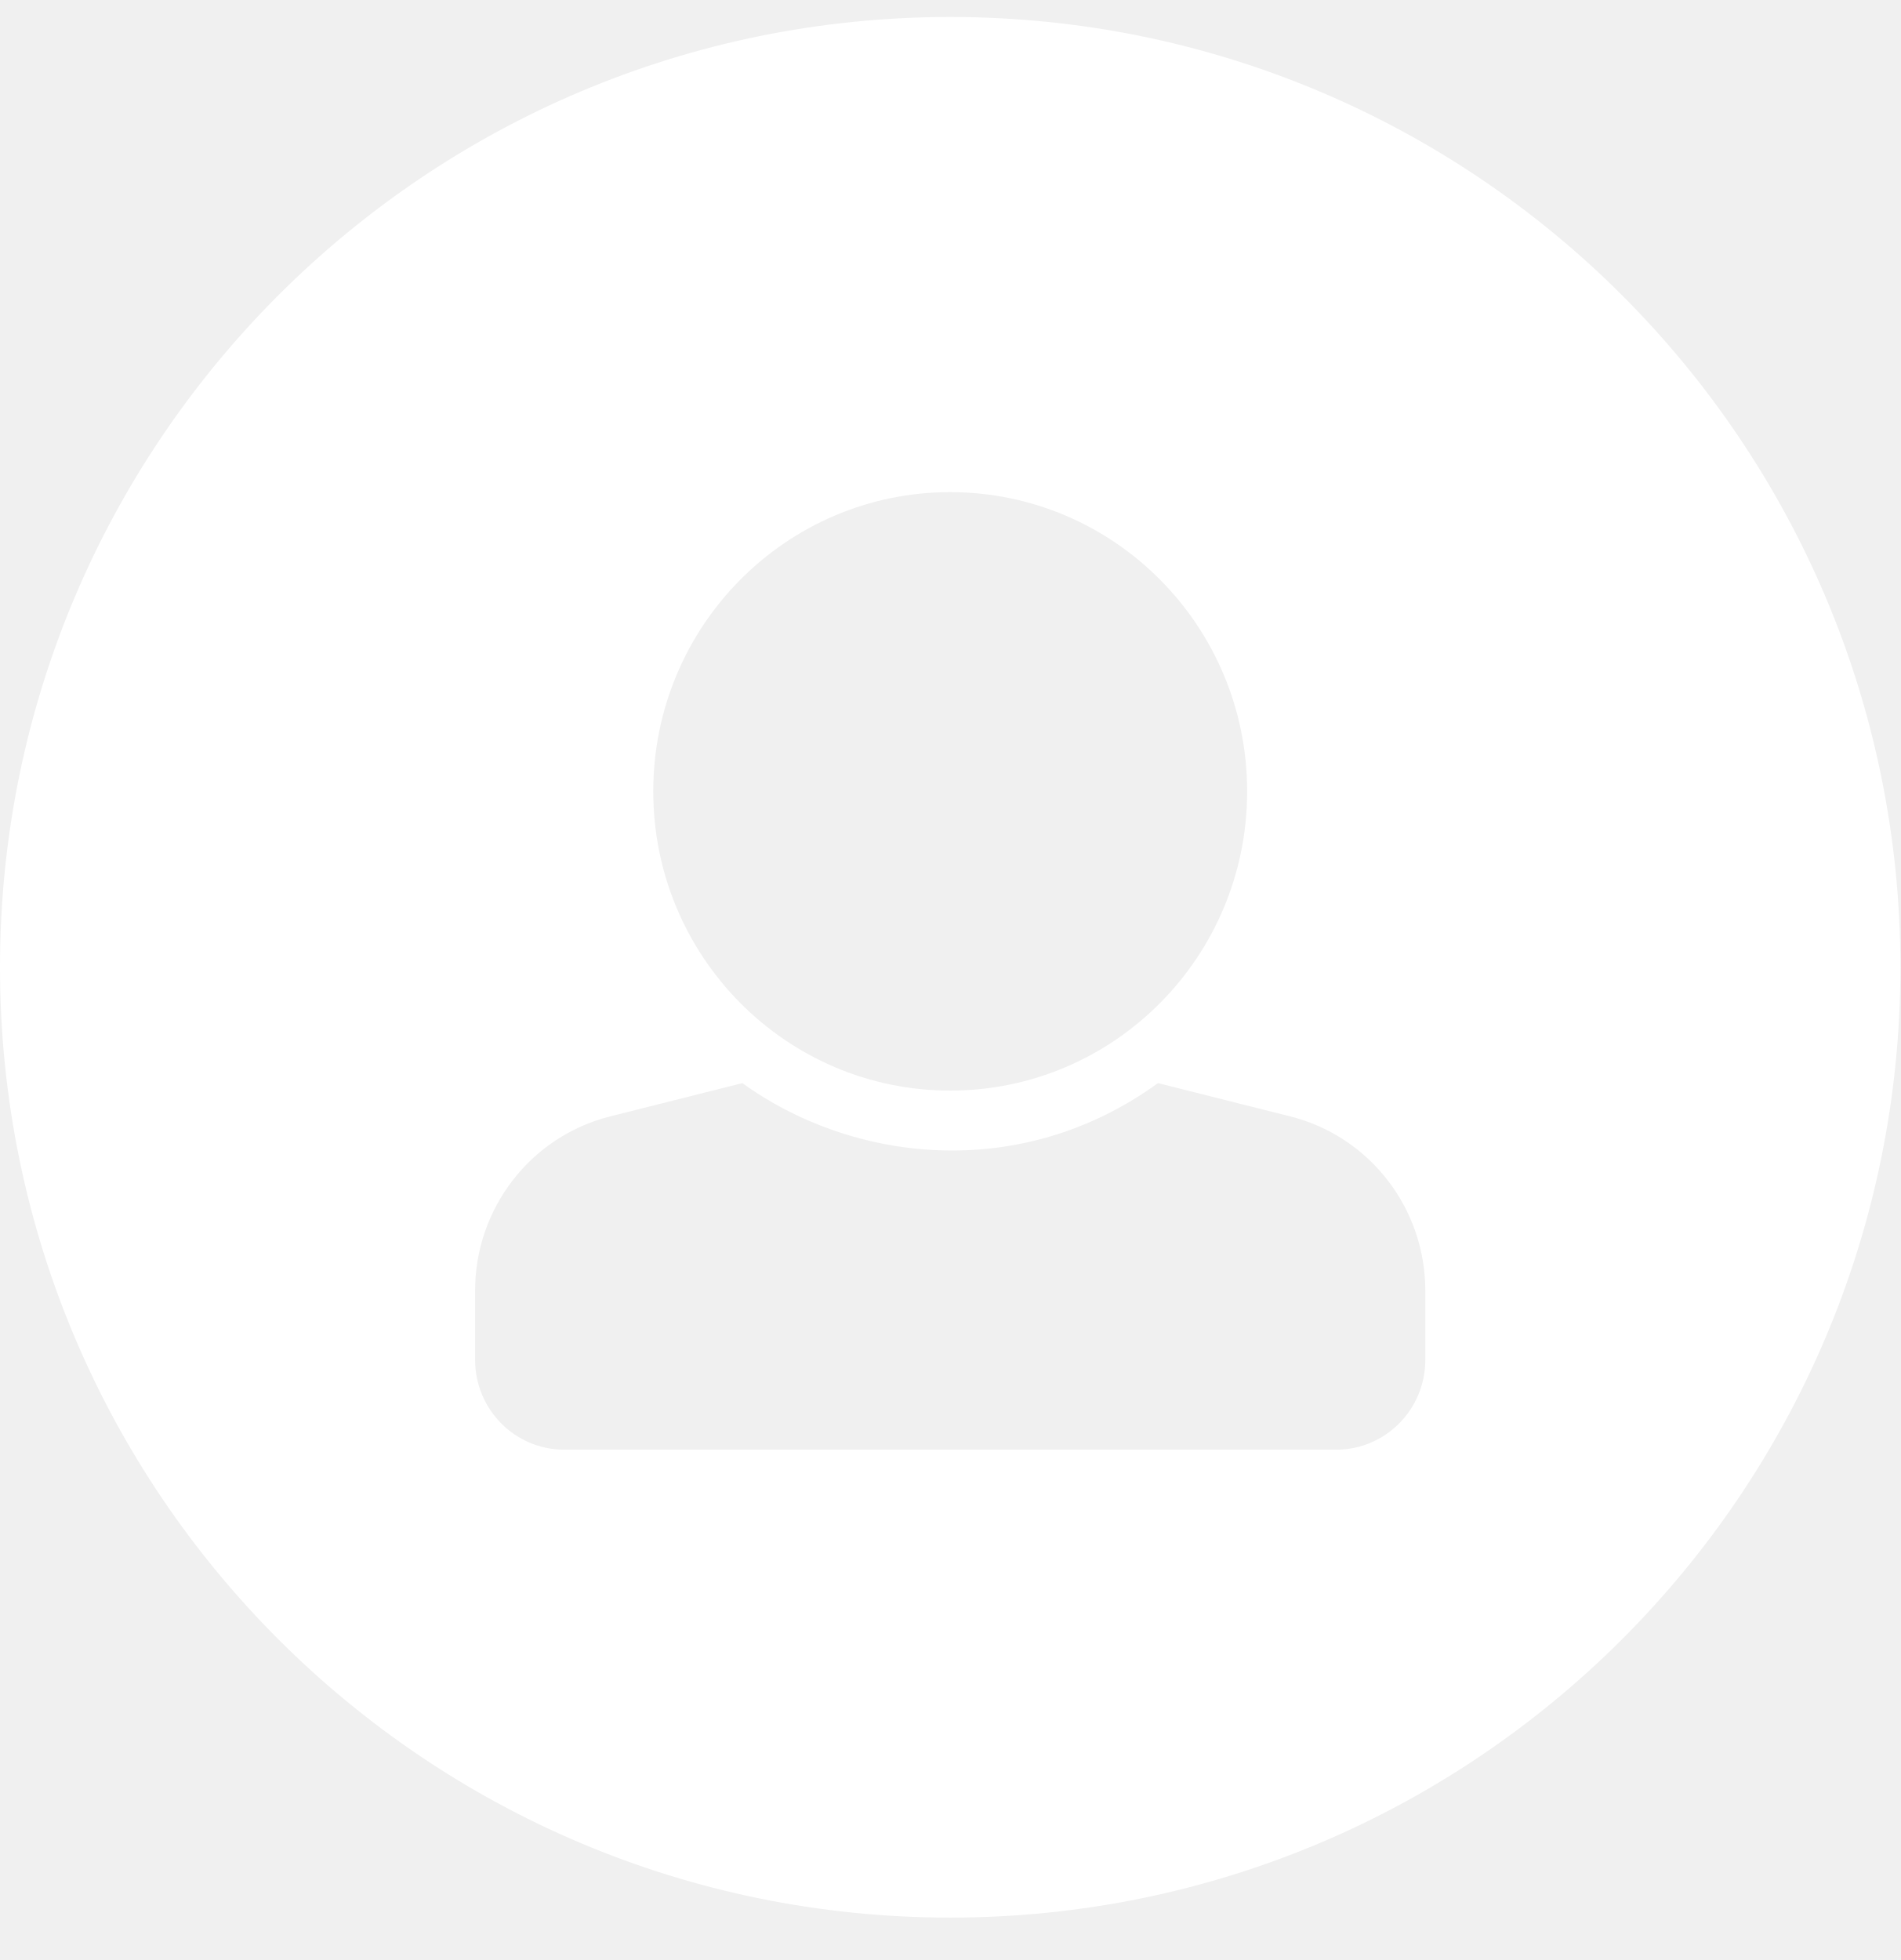
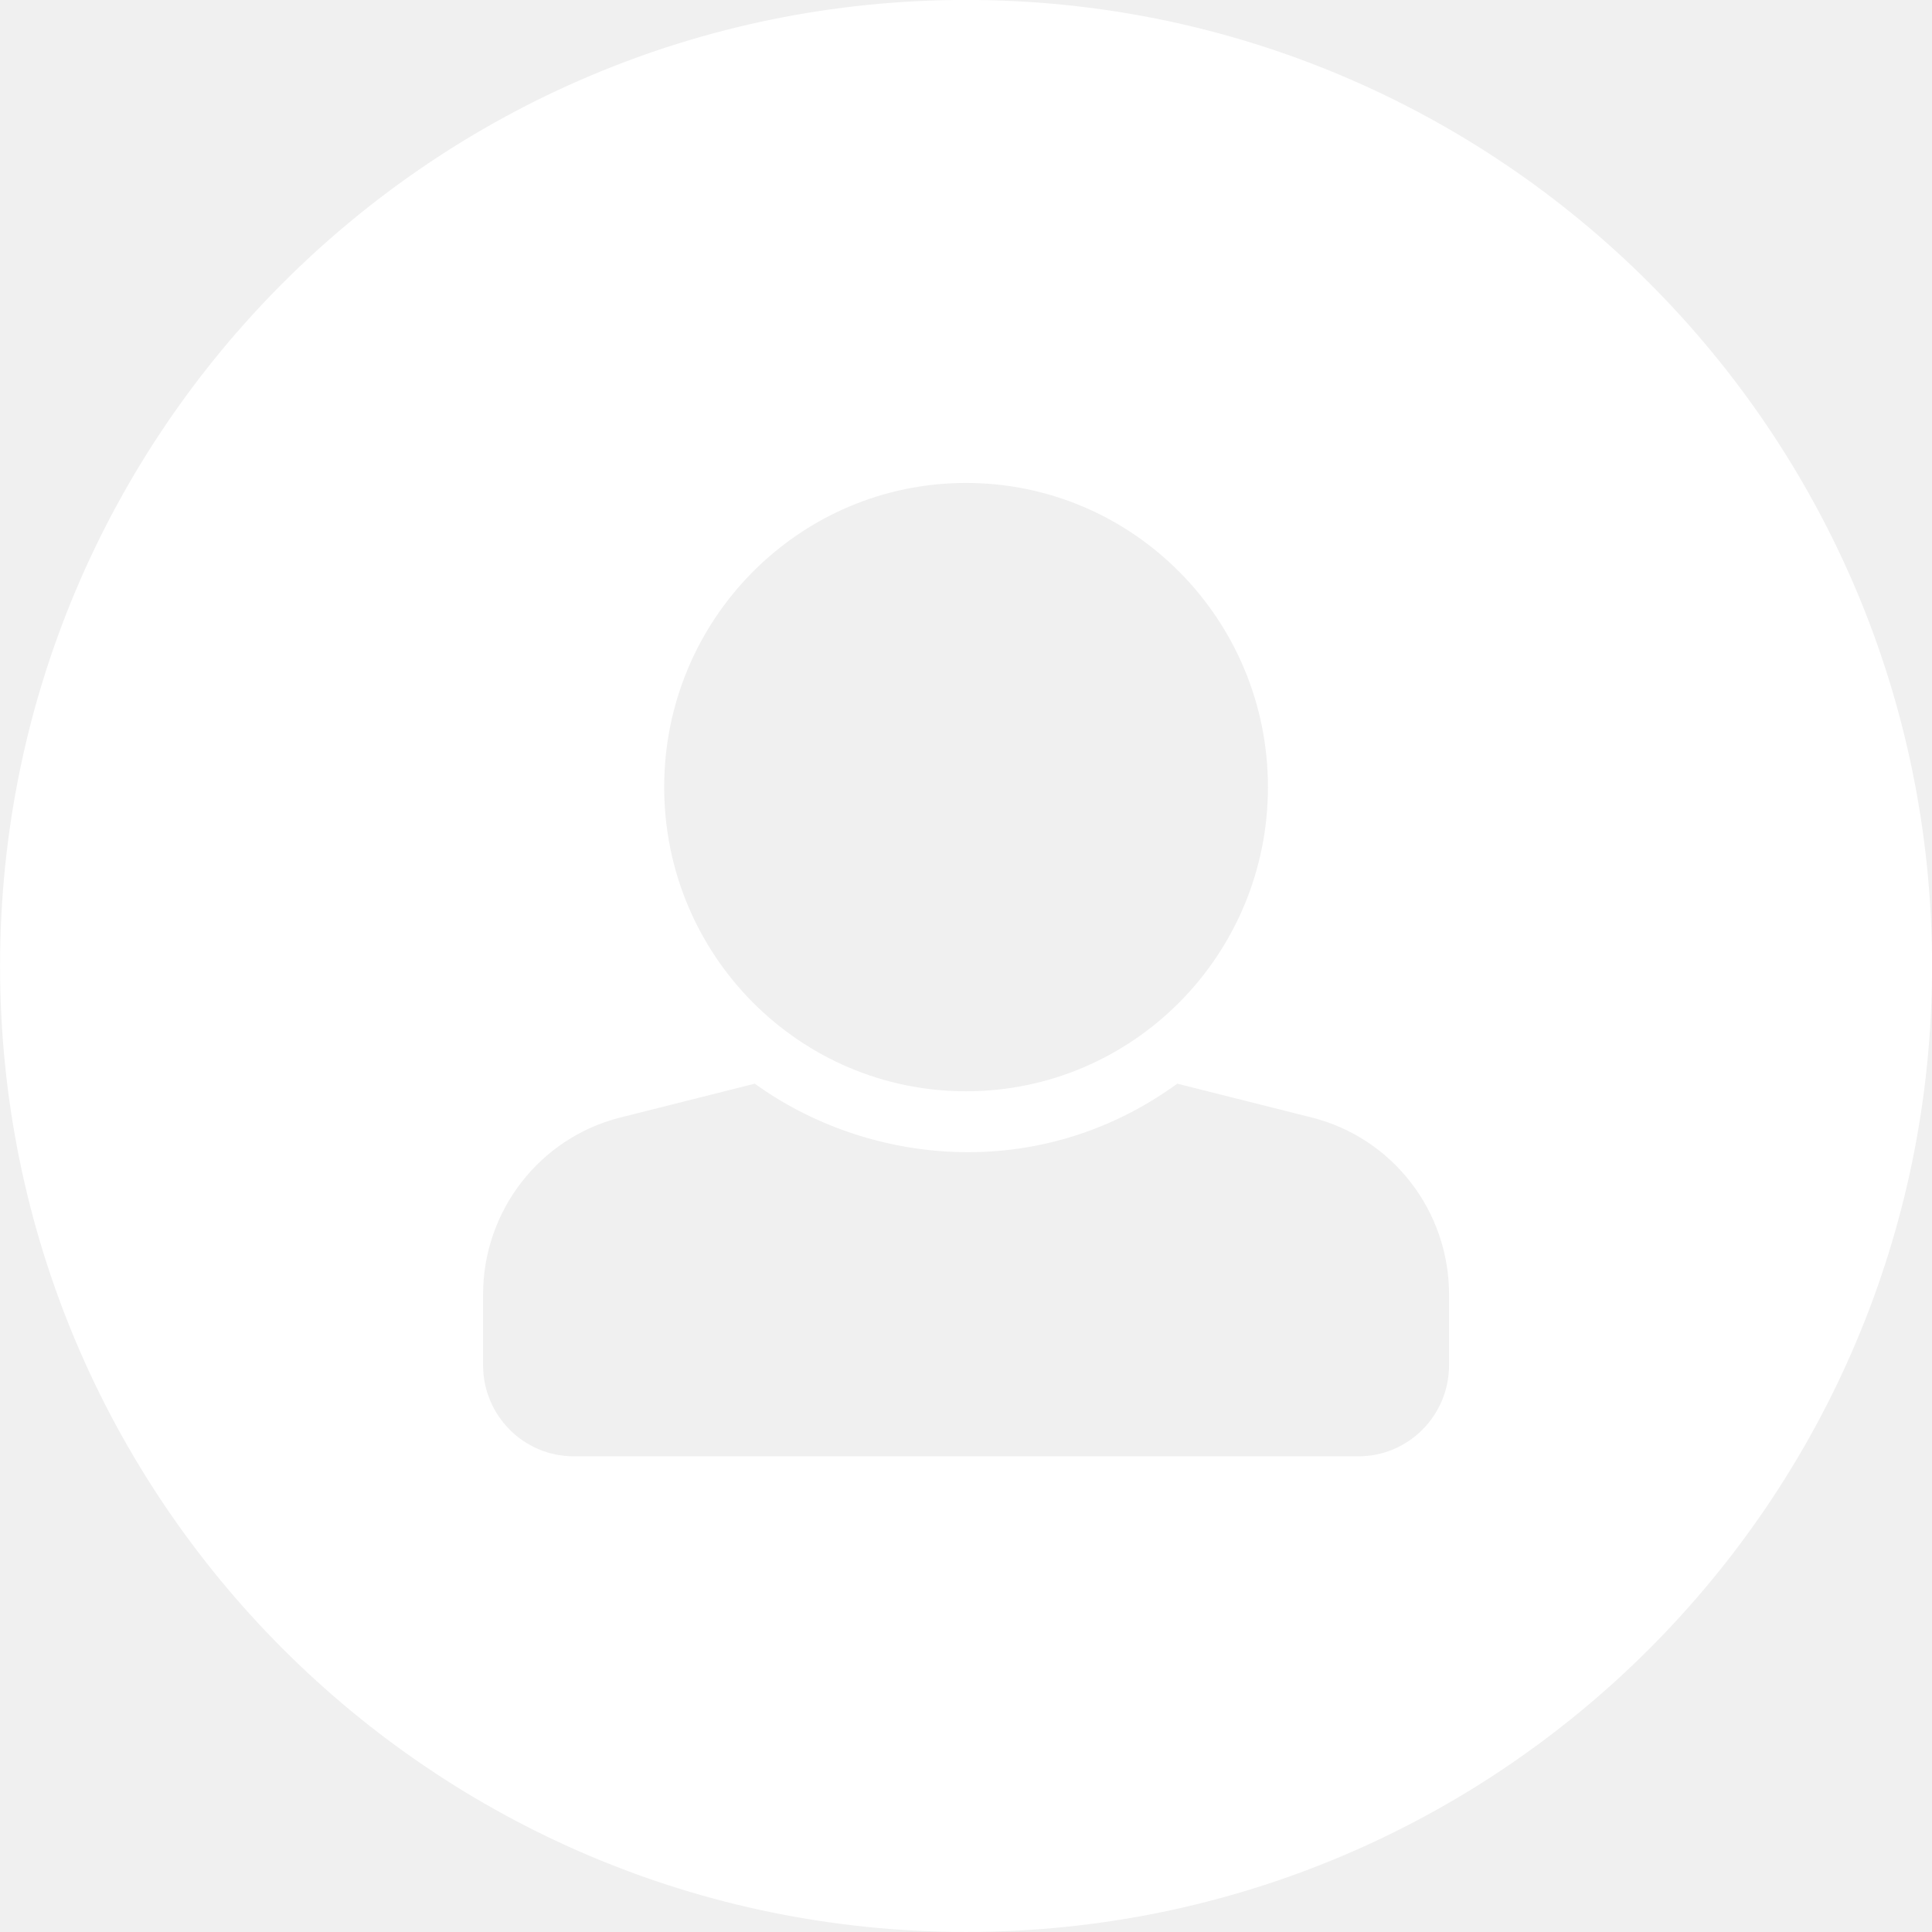
- <svg xmlns="http://www.w3.org/2000/svg" width="32px" height="33px" viewBox="0 0 32 33" version="1.1">
-   <defs />
-   <g id="Main-Design" stroke="none" stroke-width="1" fill="none" fill-rule="evenodd">
-     <g id="Edit-Lists-Copy-8" transform="translate(-49, -260)" fill="#FFFFFF">
-       <g id="Group-5" transform="translate(49, 206)">
-         <path d="M16,86.286 C7.163,86.286 0,79.122 0,70.286 C0,61.449 7.163,54.286 16,54.286 C24.837,54.286 32,61.449 32,70.286 C32,79.122 24.837,86.286 16,86.286 Z M16,62.286 C13.239,62.286 11,64.541 11,67.324 C11,70.106 13.239,72.362 16,72.362 C18.761,72.362 21,70.106 21,67.324 C21,64.541 18.761,62.286 16,62.286 Z M21.728,72.797 L19.499,72.236 C17.158,73.933 14.32,73.554 12.501,72.236 L10.272,72.797 C8.937,73.134 8,74.343 8,75.73 L8,76.896 C8,77.731 8.672,78.408 9.5,78.408 L22.5,78.408 C23.328,78.408 24,77.731 24,76.896 L24,75.73 C24,74.343 23.063,73.134 21.728,72.797 Z" id="Combined-Shape-Copy-4" />
-       </g>
-     </g>
+ <svg xmlns="http://www.w3.org/2000/svg" width="100%" height="100%" viewBox="0 0 32 32" version="1.1" xml:space="preserve" style="fill-rule:evenodd;clip-rule:evenodd;stroke-linejoin:round;stroke-miterlimit:1.414;">
+   <rect id="Artboard1" x="0" y="0" width="32" height="32" style="fill:none;" />
+   <clipPath id="_clip1">
+     <rect x="0" y="0" width="32" height="32" />
+   </clipPath>
+   <g clip-path="url(#_clip1)">
+     <path id="Combined-Shape-Copy-4" d="M16.001,31.999c-8.837,0 -16,-7.163 -16,-16c0,-8.837 7.163,-16 16,-16c8.837,0 16,7.163 16,16c0,8.837 -7.163,16 -16,16Zm0,-24c-2.761,0 -5,2.256 -5,5.038c0,2.783 2.239,5.038 5,5.038c2.761,0 5,-2.255 5,-5.038c0,-2.782 -2.239,-5.038 -5,-5.038Zm5.728,10.511l-2.229,-0.561c-2.341,1.697 -5.179,1.318 -6.998,0l-2.229,0.561c-1.335,0.337 -2.272,1.546 -2.272,2.933l0,1.167c0,0.834 0.672,1.511 1.5,1.511l13,0c0.828,0 1.5,-0.677 1.5,-1.511l0,-1.167c0,-1.387 -0.937,-2.596 -2.272,-2.933Z" style="fill:#fff;" />
  </g>
</svg>
